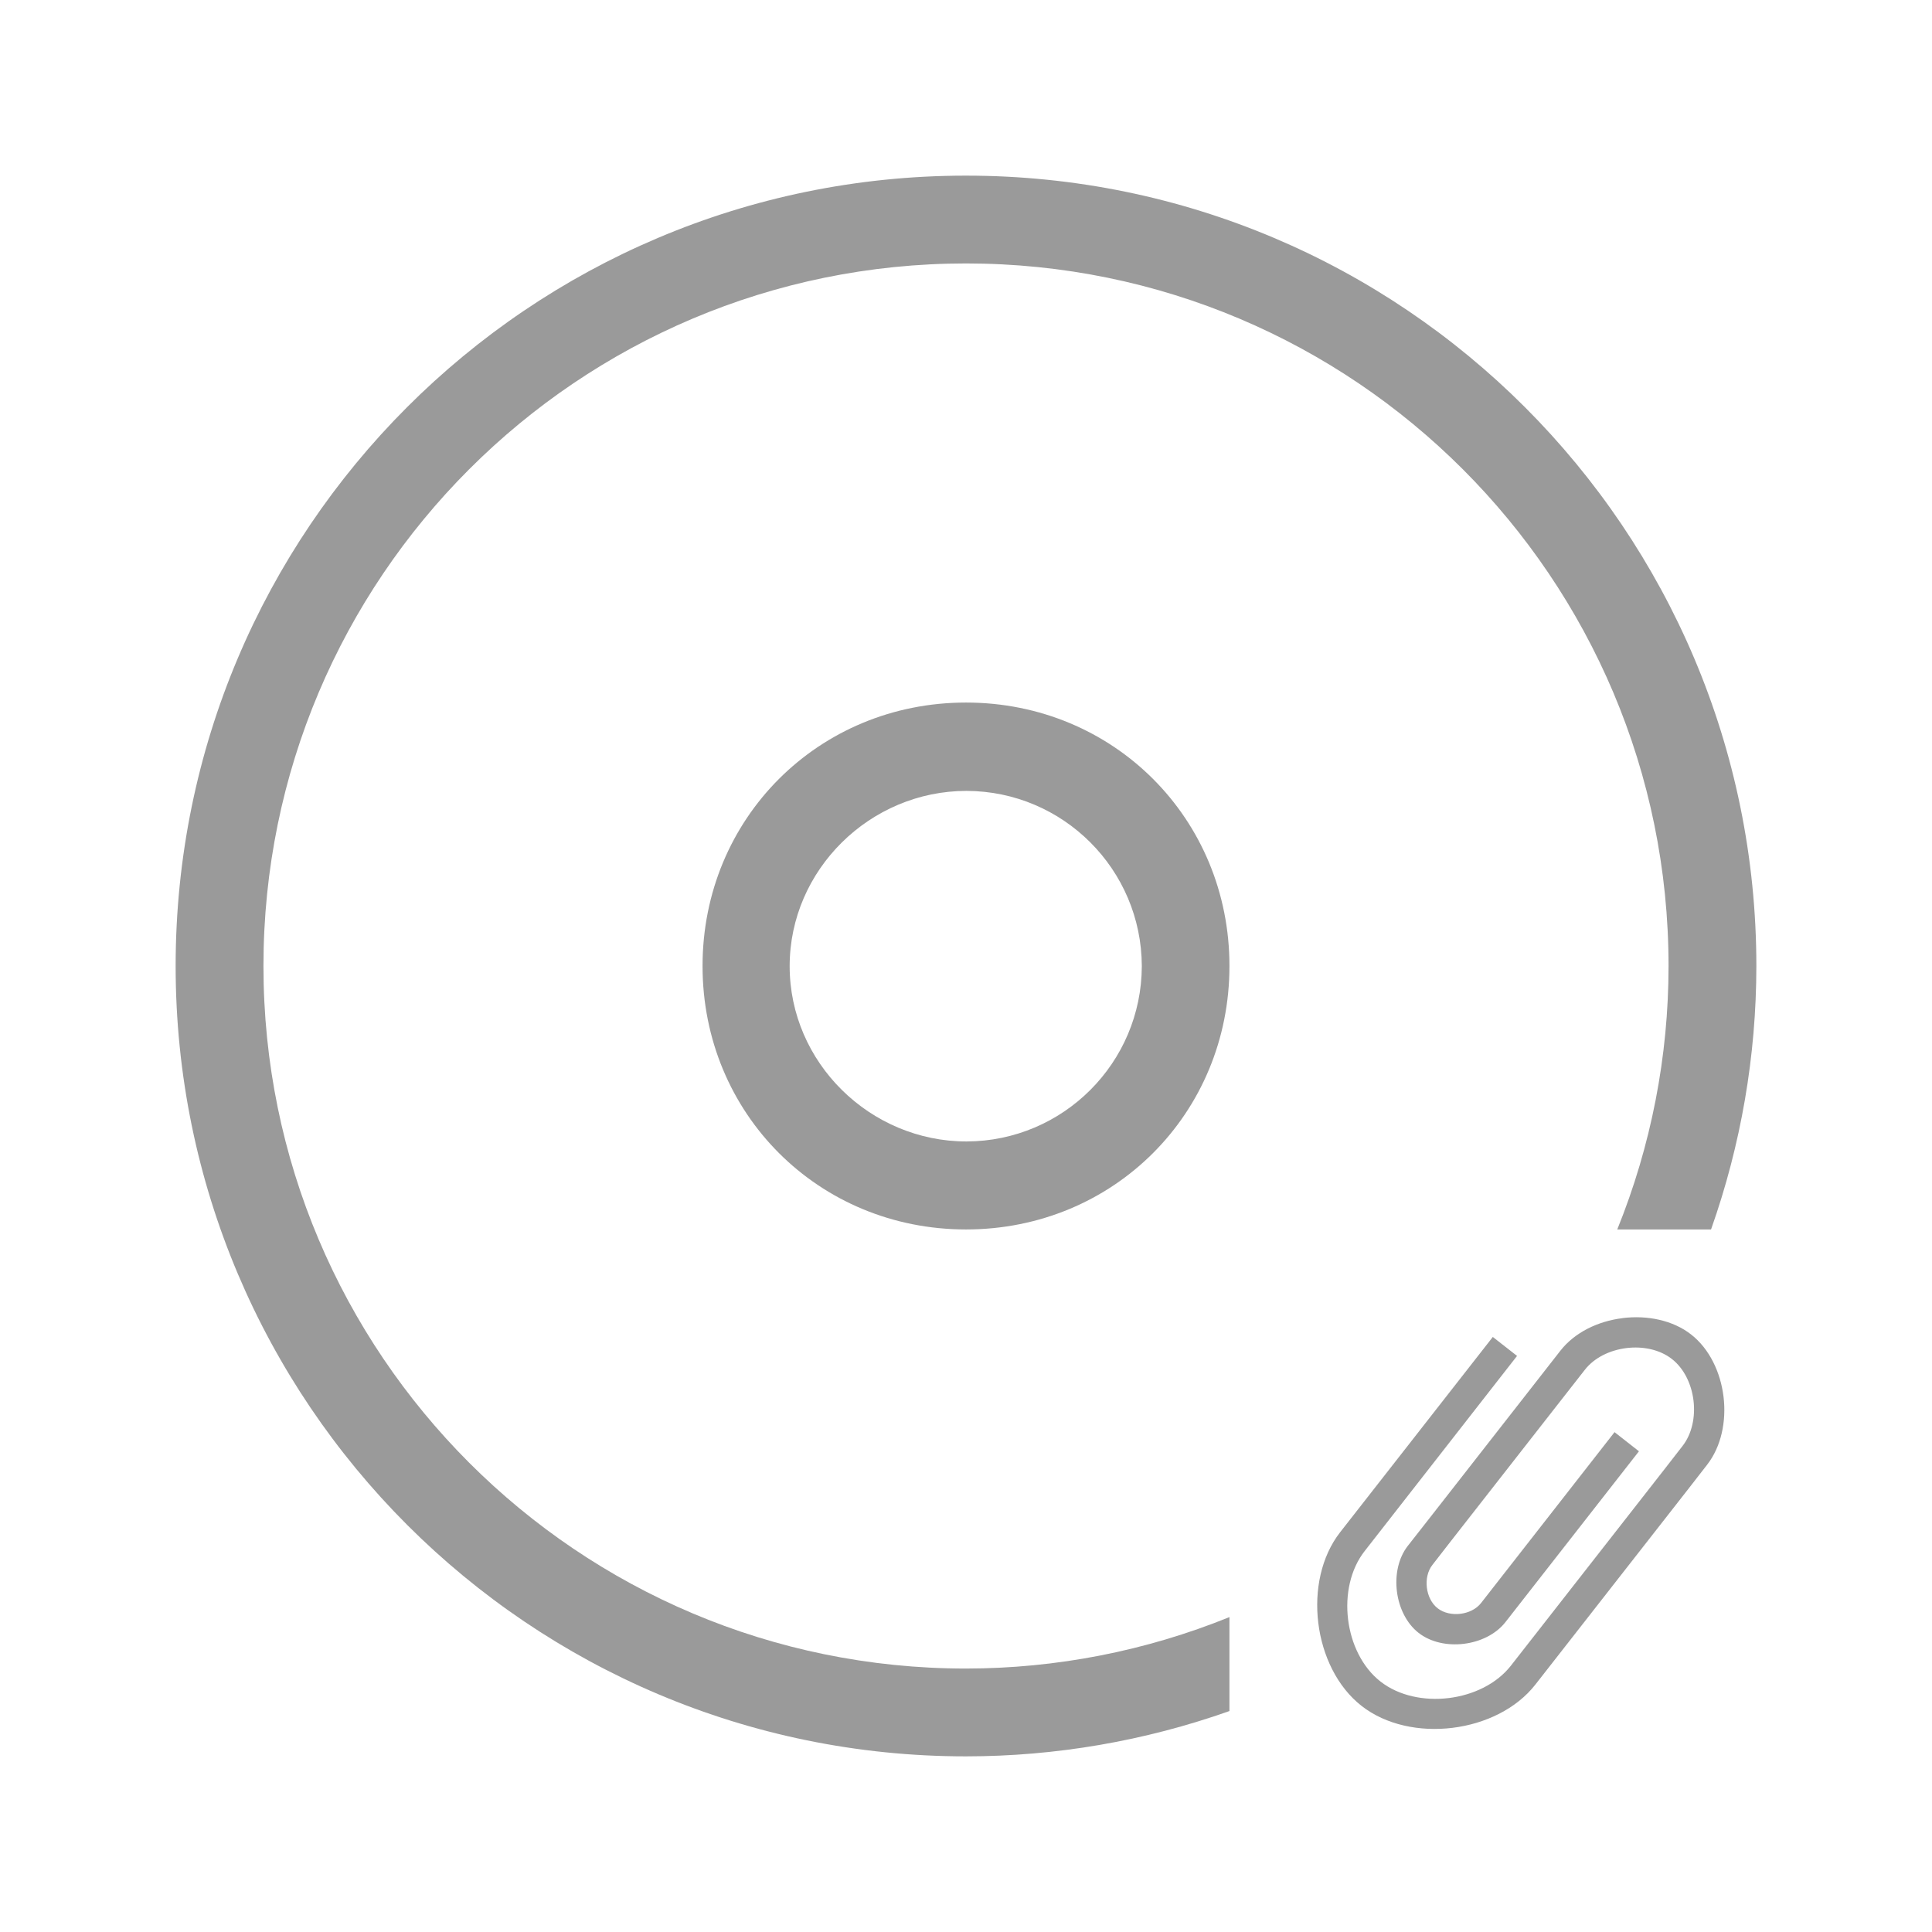
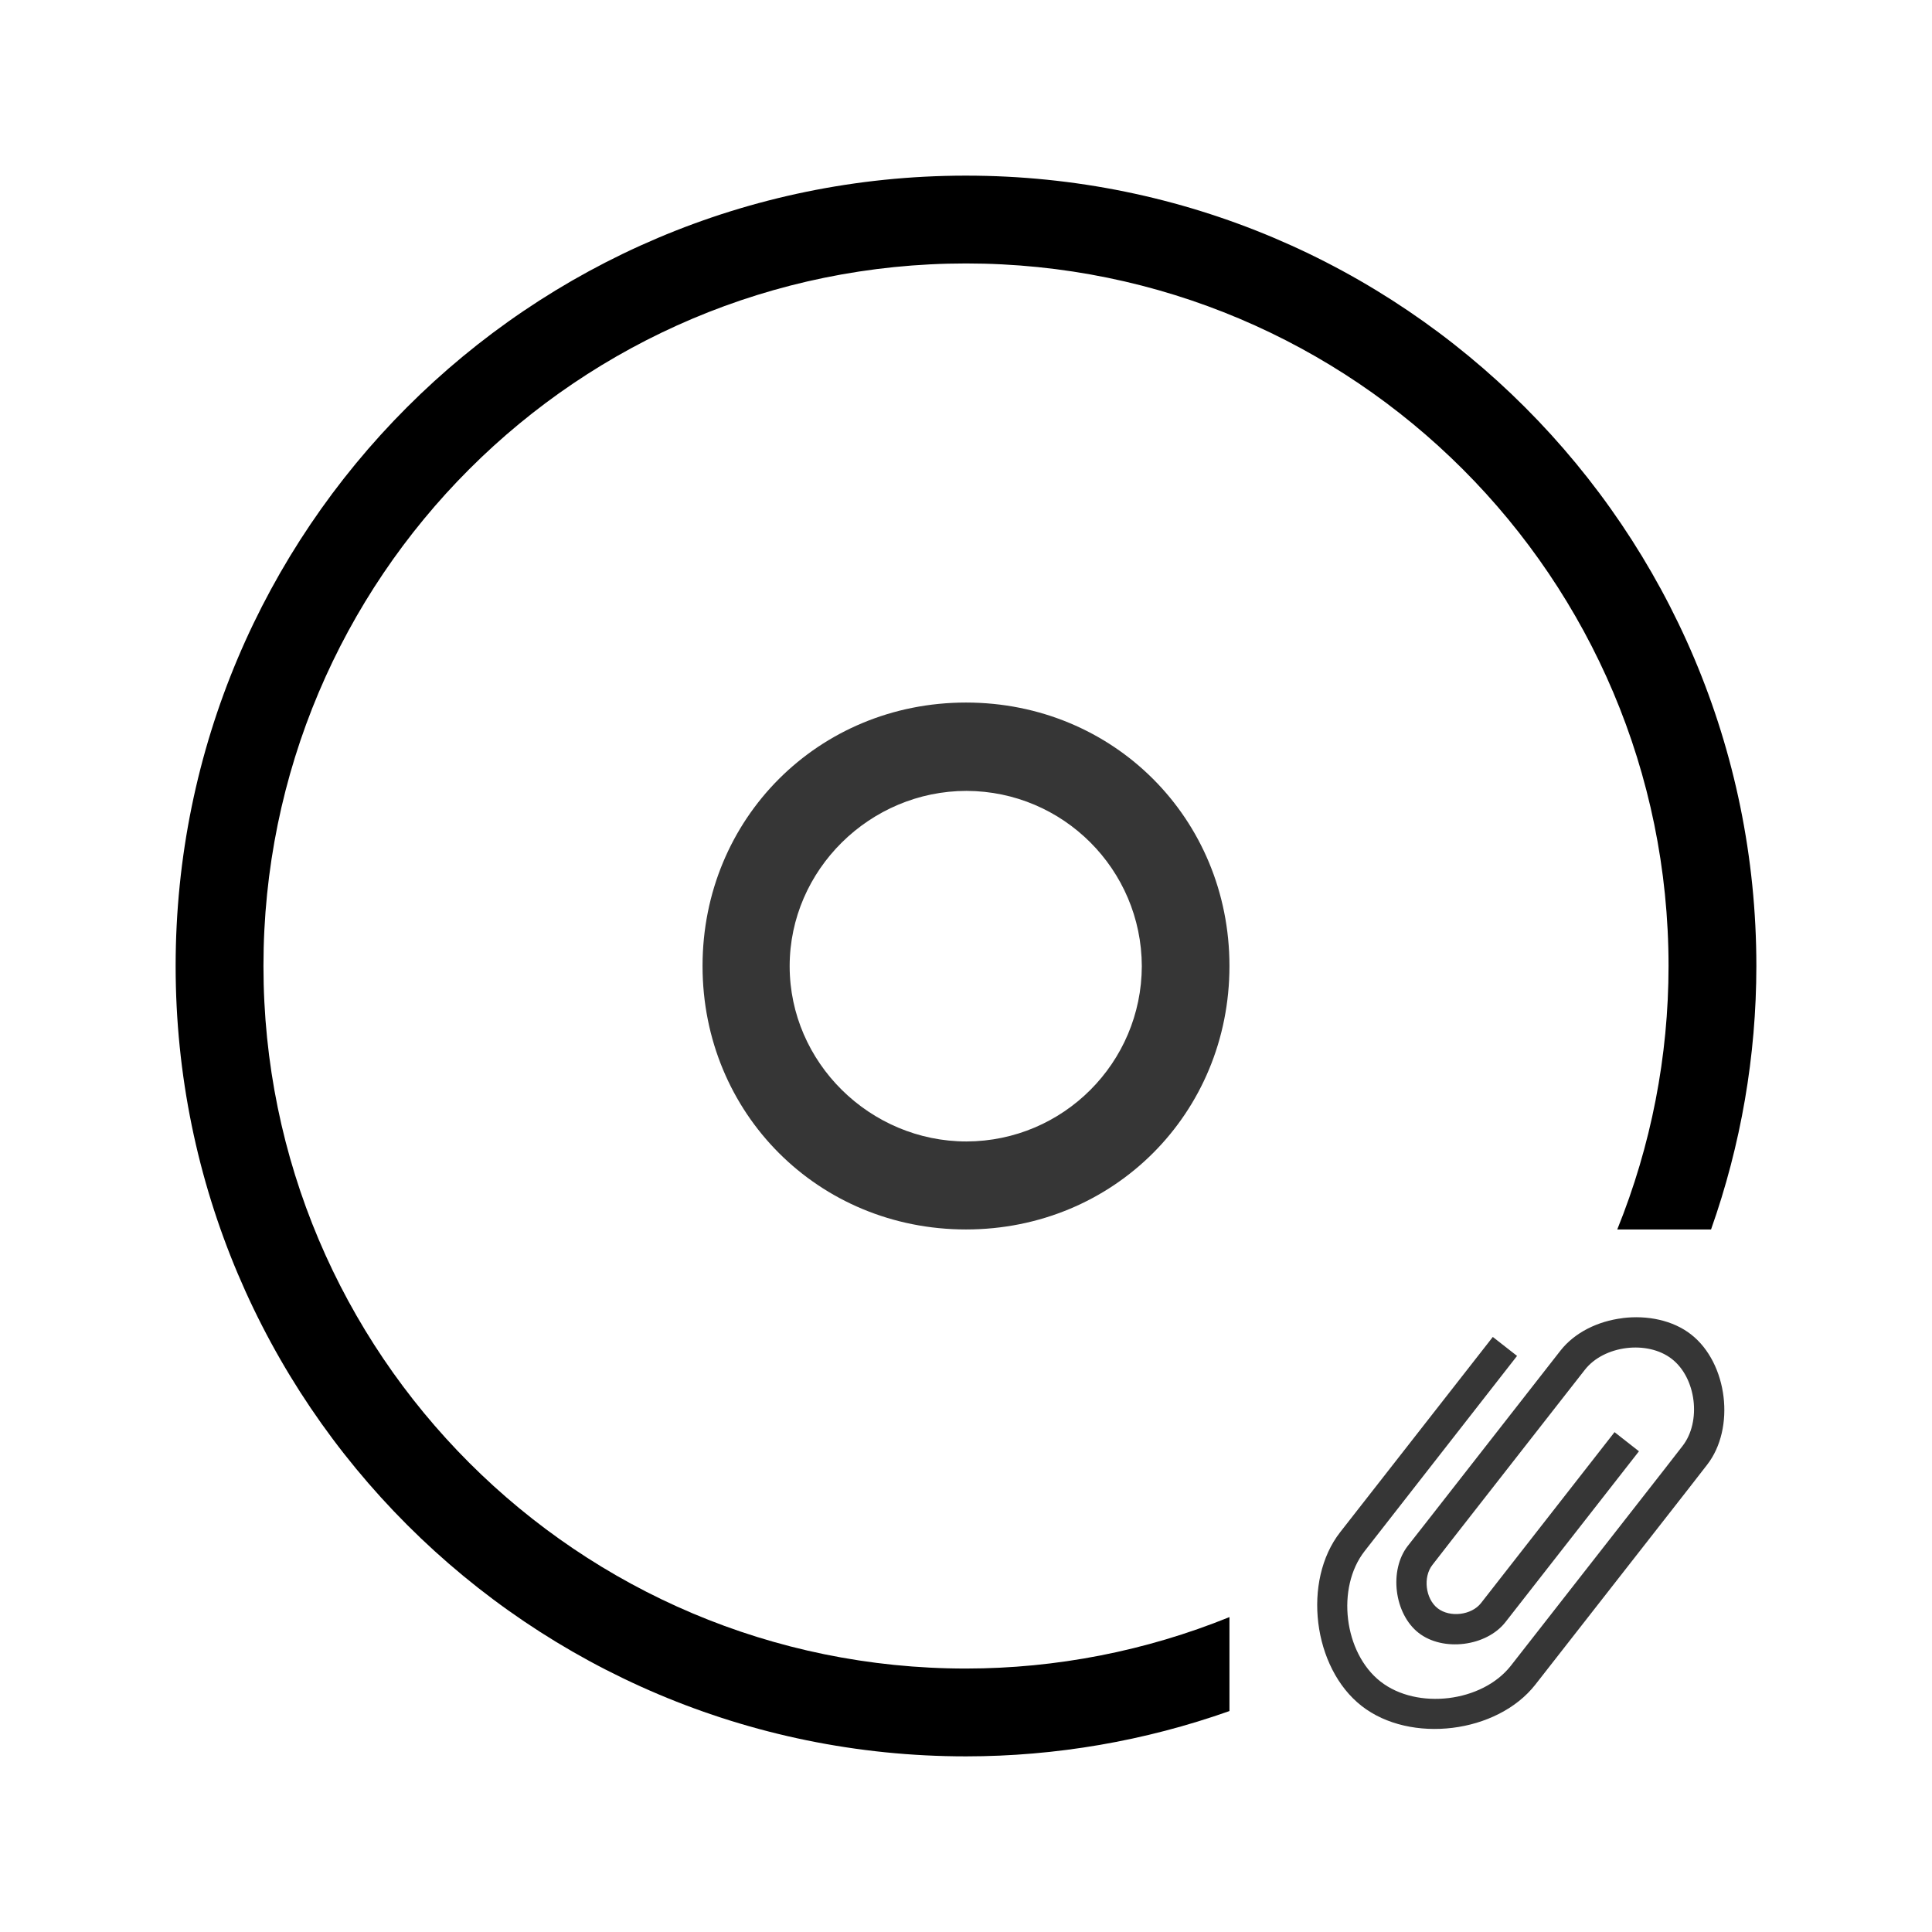
<svg xmlns="http://www.w3.org/2000/svg" width="22" height="22" version="1.1">
  <defs>
    <style id="current-color-scheme" type="text/css">.ColorScheme-Text {
        color:#363636;
      }</style>
  </defs>
-   <g fill="currentColor">
-     <path class="ColorScheme-Text" d="m18.479 15.009c0.278-0.034 0.57 0.024 0.778 0.187 0.417 0.326 0.507 1.068 0.181 1.485l-0.216 0.278-1.738 2.223c-0.434 0.556-1.424 0.678-1.979 0.244-0.556-0.434-0.678-1.424-0.244-1.979l1.738-2.223 0.276 0.216-1.736 2.223c-0.326 0.417-0.236 1.159 0.181 1.485 0.417 0.326 1.159 0.236 1.485-0.181l1.738-2.223 0.216-0.278c0.217-0.278 0.157-0.774-0.121-0.991s-0.774-0.155-0.991 0.123l-0.216 0.276-1.304 1.668-0.216 0.278c-0.109 0.139-0.079 0.386 0.06 0.494s0.386 0.079 0.494-0.06l1.52-1.946 0.278 0.218-1.52 1.945c-0.217 0.278-0.711 0.34-0.989 0.123s-0.34-0.713-0.123-0.991l0.218-0.278 1.52-1.945c0.163-0.208 0.428-0.336 0.707-0.37z" opacity=".5" />
-     <g class="ColorScheme-Text" transform="translate(-1230,-58)" opacity=".5">
-       <path class="ColorScheme-Text" transform="translate(1233,61)" d="m8 5c-1.68 0-3 1.32-3 3s1.32 3 3 3 3-1.32 3-3-1.32-3-3-3zm0.006 1.006a2.002 2.002 0 0 1 1.996 1.996 2.002 2.002 0 0 1-1.996 1.996c-1.098 0-2.014-0.897-2.014-1.996 0-1.098 0.916-1.996 2.014-1.996z" fill="currentColor" />
-     </g>
-     <path class="ColorScheme-Text" d="m10.99 2a9 9 0 0 0-8.99 9 9 9 0 0 0 9 9 9 9 0 0 0 3-0.516v-1.07a8 8 0 0 1-3 0.586 8 8 0 0 1-8-8 8 8 0 0 1 8-8 8 8 0 0 1 8 8 8 8 0 0 1-0.584 3h1.068a9 9 0 0 0 0.516-3 9 9 0 0 0-9-9 9 9 0 0 0-0.01 0z" opacity=".5" />
+   <path class="ColorScheme-Text" d="m18.479 15.009c0.278-0.034 0.57 0.024 0.778 0.187 0.417 0.326 0.507 1.068 0.181 1.485l-0.216 0.278-1.738 2.223c-0.434 0.556-1.424 0.678-1.979 0.244-0.556-0.434-0.678-1.424-0.244-1.979l1.738-2.223 0.276 0.216-1.736 2.223c-0.326 0.417-0.236 1.159 0.181 1.485 0.417 0.326 1.159 0.236 1.485-0.181l1.738-2.223 0.216-0.278c0.217-0.278 0.157-0.774-0.121-0.991s-0.774-0.155-0.991 0.123l-0.216 0.276-1.304 1.668-0.216 0.278c-0.109 0.139-0.079 0.386 0.06 0.494s0.386 0.079 0.494-0.06l1.52-1.946 0.278 0.218-1.52 1.945c-0.217 0.278-0.711 0.34-0.989 0.123s-0.34-0.713-0.123-0.991l0.218-0.278 1.52-1.945c0.163-0.208 0.428-0.336 0.707-0.37z" fill="#363636" />
+   <g class="ColorScheme-Text" transform="translate(-1230,-58)" fill="#363636">
+     <path class="ColorScheme-Text" transform="translate(1233,61)" d="m8 5c-1.68 0-3 1.32-3 3s1.32 3 3 3 3-1.32 3-3-1.32-3-3-3zm0.006 1.006a2.002 2.002 0 0 1 1.996 1.996 2.002 2.002 0 0 1-1.996 1.996c-1.098 0-2.014-0.897-2.014-1.996 0-1.098 0.916-1.996 2.014-1.996z" fill="#363636" />
  </g>
+   <path class="ColorScheme-Text" d="m10.99 2a9 9 0 0 0-8.99 9 9 9 0 0 0 9 9 9 9 0 0 0 3-0.516v-1.07a8 8 0 0 1-3 0.586 8 8 0 0 1-8-8 8 8 0 0 1 8-8 8 8 0 0 1 8 8 8 8 0 0 1-0.584 3h1.068a9 9 0 0 0 0.516-3 9 9 0 0 0-9-9 9 9 0 0 0-0.01 0z" />
</svg>
